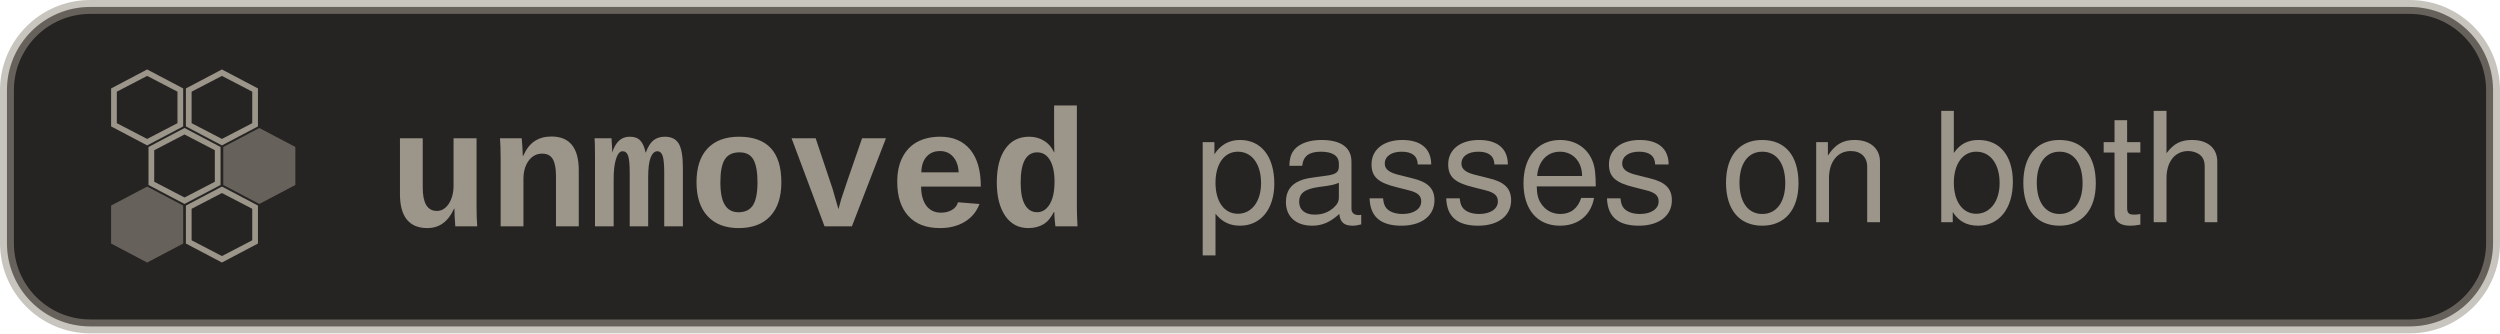
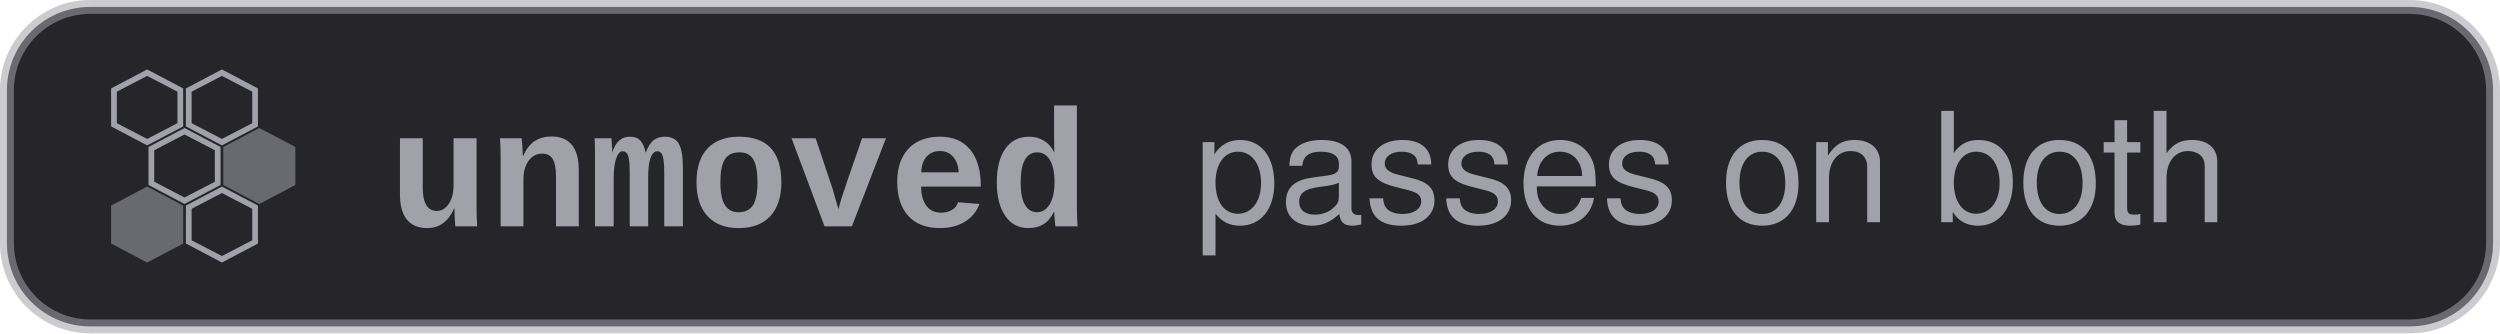
<svg xmlns="http://www.w3.org/2000/svg" width="180" height="24" viewBox="0 0 180 24" role="img" aria-label="Oxagen · unmoved · passes on both">
-   <rect x=".5" y=".5" width="179" height="23" rx="6" fill="#181715" stroke="rgba(155,149,138,0.55)" />
-   <rect x=".5" y=".5" width="179" height="23" rx="6" fill="rgba(155,149,138,0.11)" />
-   <g transform="translate(8,5) scale(0.4117647)" fill="#9B958A">
+   <rect x=".5" y=".5" width="179" height="23" rx="6" fill="#18181B" stroke="rgba(161,161,170,0.55)" />
+   <rect x=".5" y=".5" width="179" height="23" rx="6" fill="rgba(161,161,170,0.11)" />
+   <g transform="translate(8,5) scale(0.4117647)" fill="#A1A1AA">
    <path d="M6.3 0l6.3 3.32v6.64L6.3 13.28 0 9.96V3.32zM1 3.885v5.51l5.3 2.755 5.3-2.755v-5.51L6.3 1.13zM19.376 0l6.3 3.32v6.64l-6.3 3.32-6.3-3.32V3.32zm-5.3 3.885v5.51l5.3 2.755 5.3-2.755v-5.51l-5.3-2.755zM12.838 10.24l6.3 3.32v6.64l-6.3 3.32-6.3-3.32v-6.64zm-5.3 3.885v5.51l5.3 2.755 5.3-2.755v-5.51l-5.3-2.755zM19.376 20.48l6.3 3.32v6.64l-6.3 3.32-6.3-3.32V23.8zm-5.3 3.885v5.51l5.3 2.755 5.3-2.755v-5.51l-5.3-2.755z" />
    <path d="M25.914 10.24l6.3 3.32v6.64l-6.3 3.32-6.3-3.32v-6.64zM6.3 20.48l6.3 3.32v6.64L6.3 33.76 0 30.44V23.8z" opacity=".55" />
  </g>
-   <text x="28" y="16.3" font-family="ui-monospace,SFMono-Regular,Menlo,Consolas,'Liberation Mono',monospace" font-size="12" font-weight="700" fill="#9B958A" textLength="52" lengthAdjust="spacingAndGlyphs">unmoved</text>
-   <text x="86" y="16" font-family="-apple-system,BlinkMacSystemFont,'Segoe UI',Helvetica,Arial,sans-serif" font-size="11" fill="#9B958A" textLength="86" lengthAdjust="spacingAndGlyphs">passes on both</text>
+   <text x="28" y="16.3" font-family="ui-monospace,SFMono-Regular,Menlo,Consolas,'Liberation Mono',monospace" font-size="12" font-weight="700" fill="#A1A1AA" textLength="52" lengthAdjust="spacingAndGlyphs">unmoved</text>
+   <text x="86" y="16" font-family="-apple-system,BlinkMacSystemFont,'Segoe UI',Helvetica,Arial,sans-serif" font-size="11" fill="#A1A1AA" textLength="86" lengthAdjust="spacingAndGlyphs">passes on both</text>
</svg>
